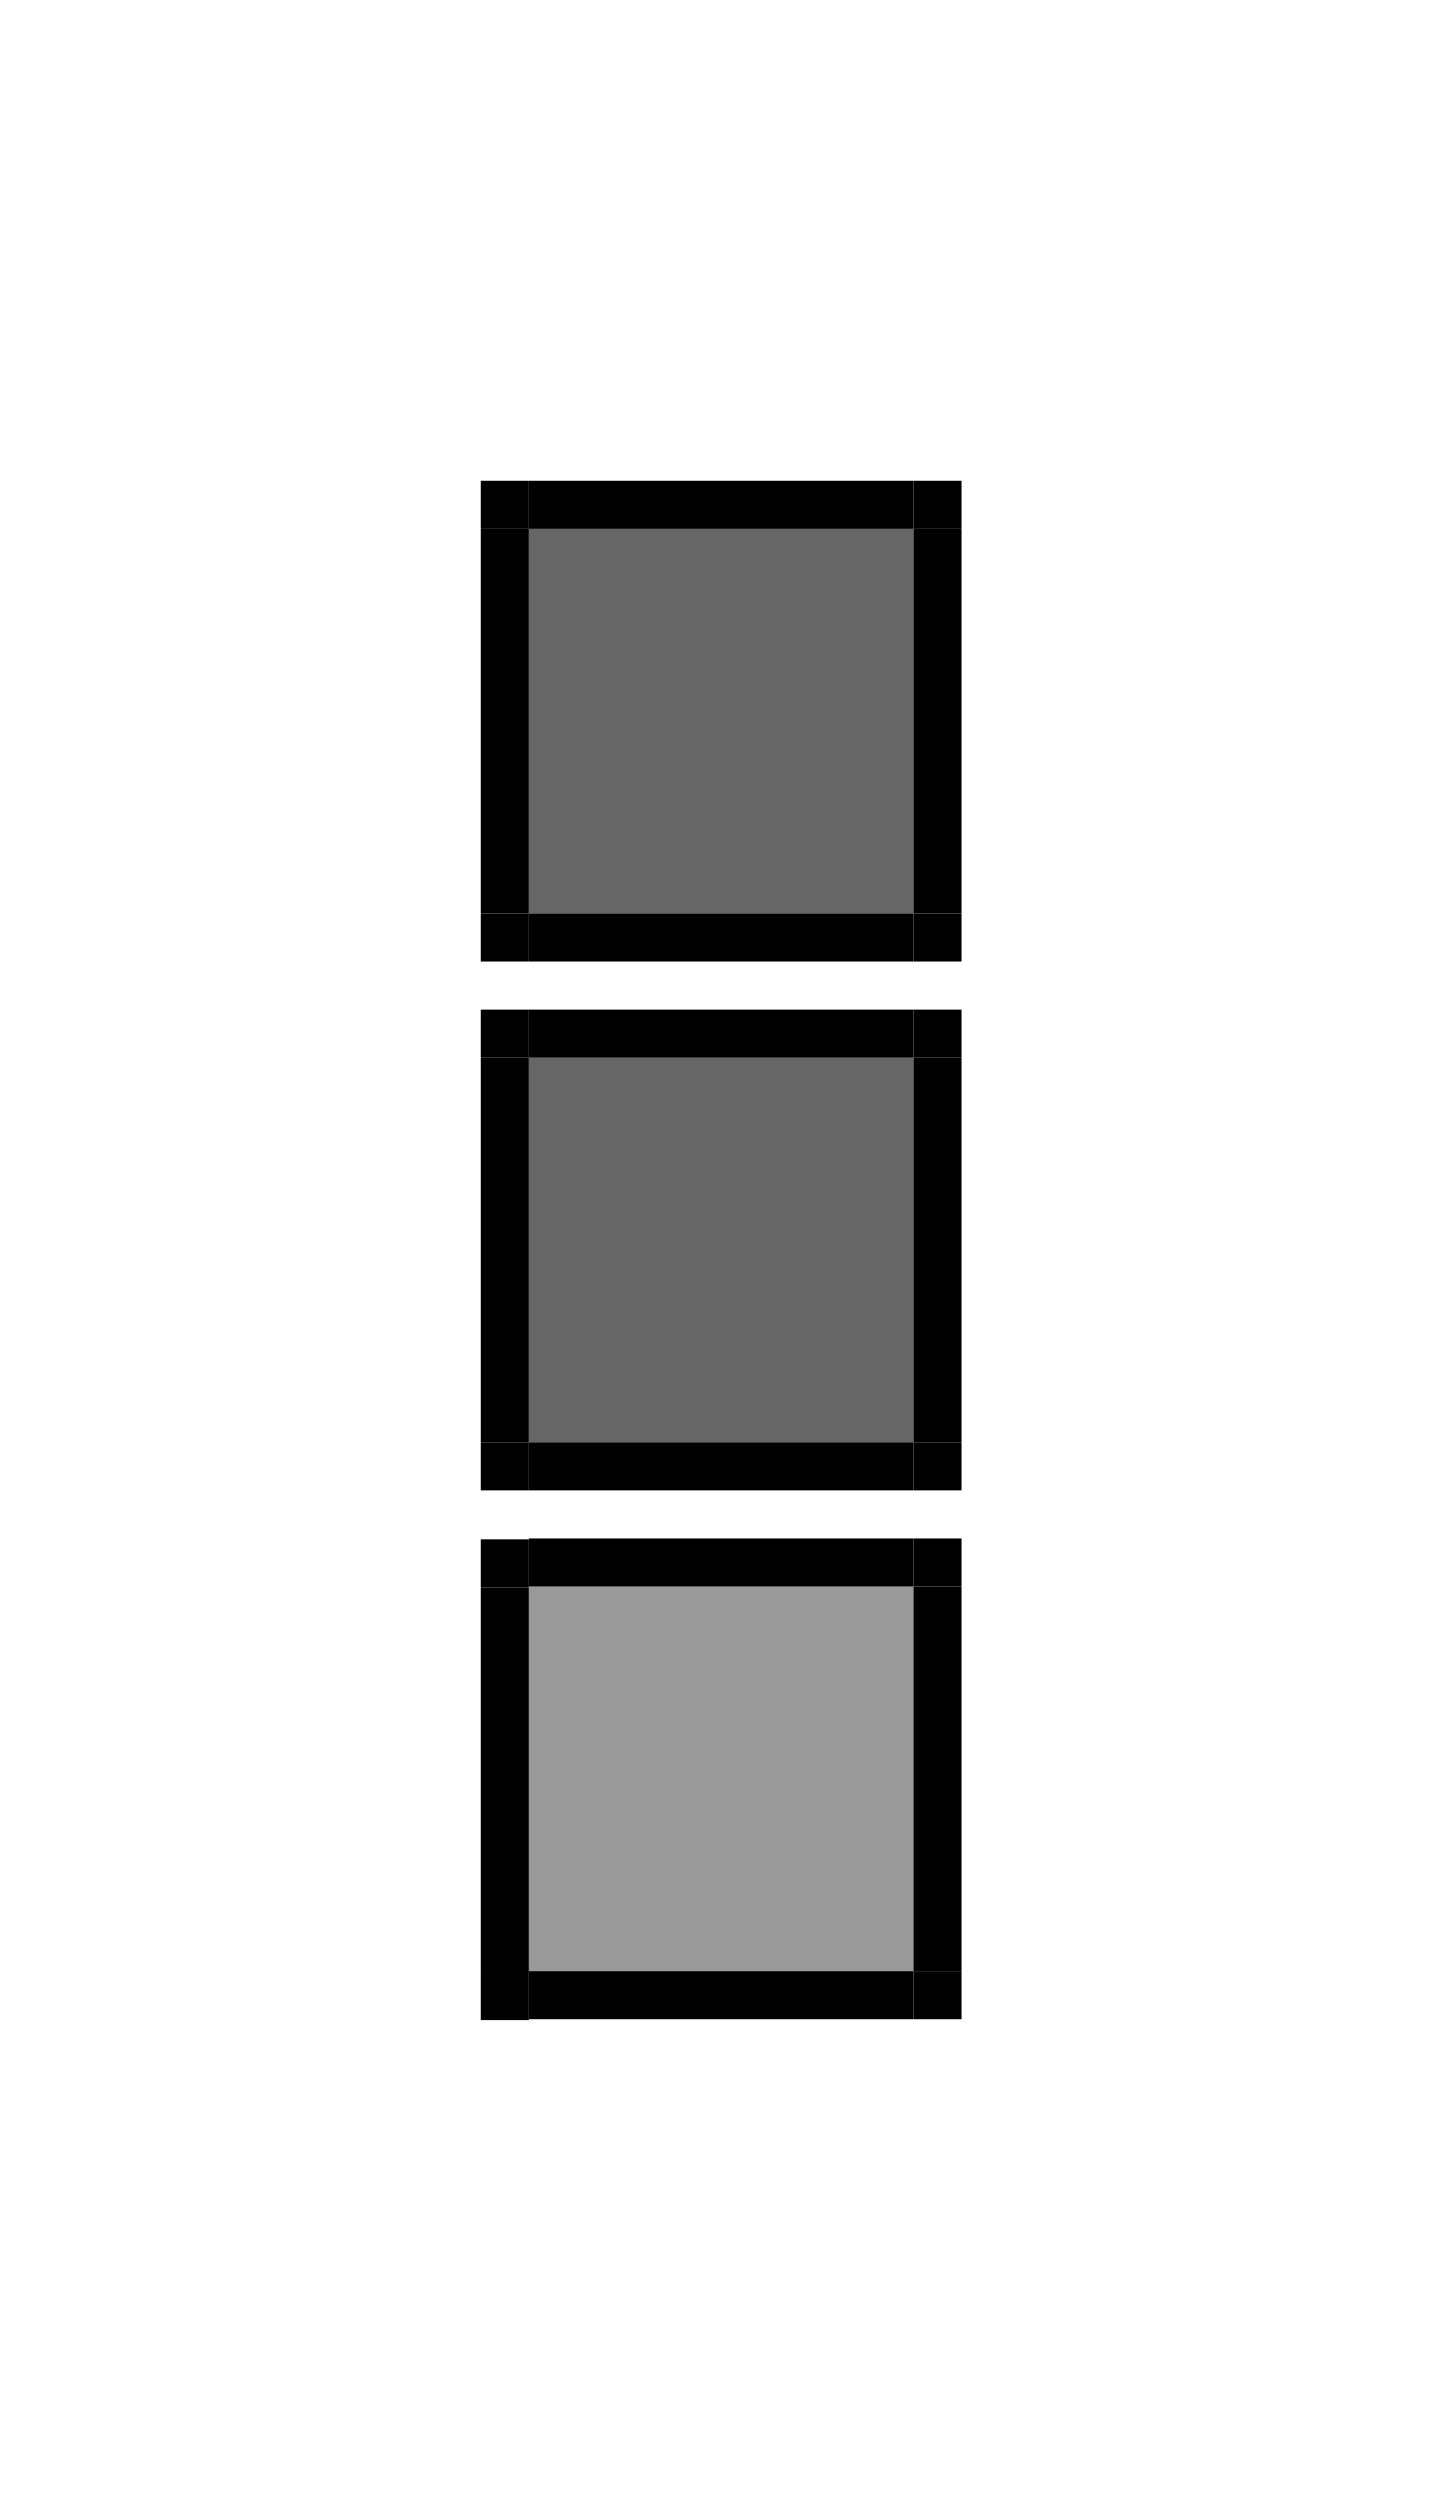
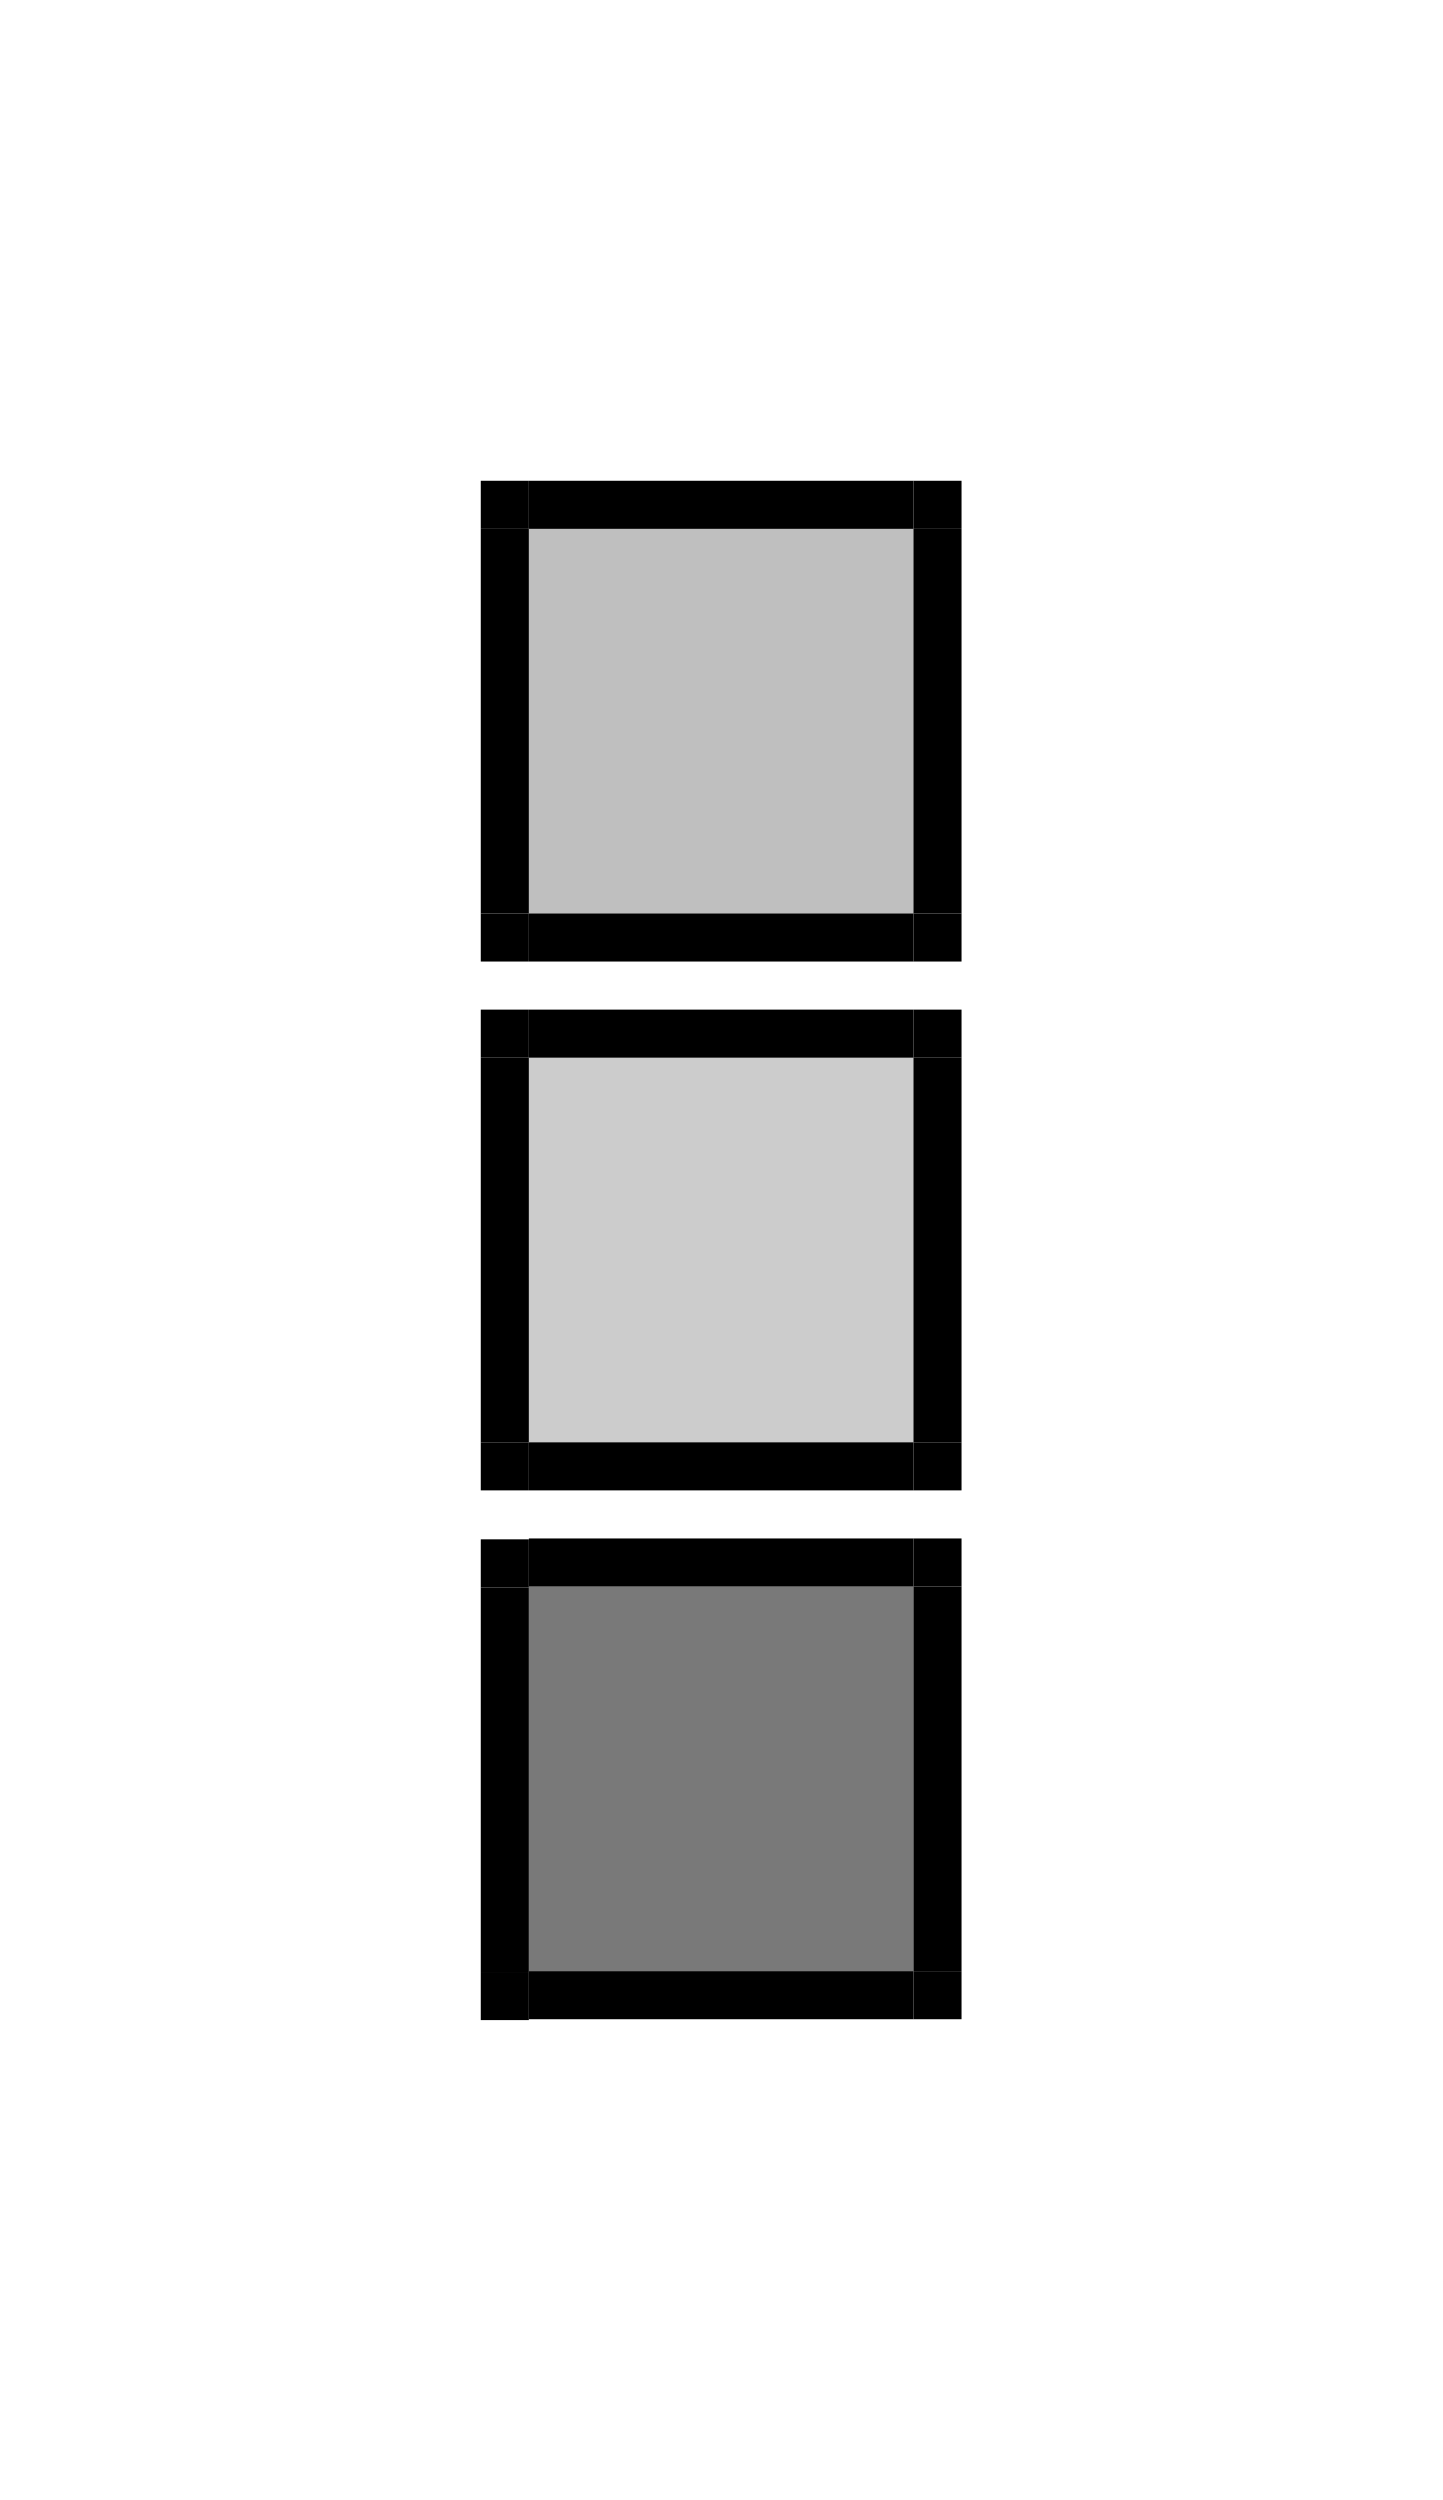
<svg xmlns="http://www.w3.org/2000/svg" xmlns:xlink="http://www.w3.org/1999/xlink" id="svg2" version="1.1" viewBox="0 0 30 52" width="30" height="52">
  <defs id="defs4">
    <style id="current-color-scheme" type="text/css">
      .ColorScheme-Text {
      }
      .ColorScheme-Highlight {
      }
      .ColorScheme-Background{
      }
      .ColorScheme-ViewText {
      }
      .ColorScheme-ViewBackground{
      }
      .ColorScheme-ViewHover {
      }
      .ColorScheme-ViewFocus{
      }
      .ColorScheme-ButtonText {
      }
      .ColorScheme-ButtonBackground{
      }
      .ColorScheme-ButtonHover {
      }
      .ColorScheme-ButtonFocus{
      }
    </style>
    <linearGradient id="linearGradient8024">
      <stop id="stop8026" offset="0" style="stop-color:#000000;stop-opacity:1;" />
    </linearGradient>
  </defs>
-   <rect id="normal-center" width="8" x="11" y="11" height="8" style="opacity:0.6;fill:currentColor;fill-opacity:1;fill-rule:evenodd" class="ColorScheme-Background" />
-   <rect id="active-center" width="8" x="11" y="22" height="8" style="opacity:0.6;fill:currentColor;fill-opacity:1;fill-rule:evenodd" class="ColorScheme-Background" />
+   <rect id="normal-center" width="8" x="11" y="11" height="8" style="opacity:0.25;fill:currentColor;fill-opacity:1;fill-rule:evenodd" class="ColorScheme-Background" />
+   <rect id="active-center" width="8" x="11" y="22" height="8" style="opacity:0.25;fill:currentColor;fill-opacity:0.8;fill-rule:evenodd" class="ColorScheme-Background" />
  <rect id="normal-right" width="8" transform="rotate(90)" x="11" y="-20" height="1" style="opacity:1;fill:currentColor;fill-opacity:1;fill-rule:evenodd;stroke-width:1" class="ColorScheme-ViewFocus" />
  <rect id="normal-topright" width="1" transform="rotate(90)" x="10" y="-20" height="1" style="opacity:1;fill:currentColor;fill-opacity:1;fill-rule:evenodd;stroke-width:1" class="ColorScheme-ButtonFocus" />
  <rect id="active-top" width="8" x="11" y="21" height="1" style="opacity:1;fill:currentColor;fill-opacity:1;fill-rule:evenodd;stroke-width:1" class="ColorScheme-ButtonFocus" />
  <rect id="active-topright" width="1" x="19" y="21" height="1" style="opacity:1;fill:currentColor;fill-opacity:1;fill-rule:evenodd;stroke-width:1" class="ColorScheme-ButtonFocus" />
-   <rect id="hover-center" width="8" x="11" y="33" height="8" style="opacity:0.4;fill:currentColor;fill-opacity:1;fill-rule:evenodd" class="ColorScheme-Highlight" />
+   <rect id="hover-center" width="8" x="11" y="33" height="8" style="opacity:0.66;fill:currentColor;fill-opacity:0.8;fill-rule:evenodd" class="ColorScheme-Highlight" />
  <rect id="normal-left" width="8" transform="rotate(90)" x="11" y="-11" height="1" style="opacity:1;fill:currentColor;fill-opacity:1;fill-rule:evenodd;stroke-width:1" class="ColorScheme-ButtonFocus" />
  <rect id="normal-top" width="8" transform="scale(-1)" x="-19" y="-11" height="1" style="opacity:1;fill:currentColor;fill-opacity:1;fill-rule:evenodd;stroke-width:1" class="ColorScheme-ButtonFocus" />
  <rect id="normal-bottom" width="8" transform="scale(-1)" x="-19" y="-20" height="1" style="opacity:1;fill:currentColor;fill-opacity:1;fill-rule:evenodd;stroke-width:1" class="ColorScheme-ViewFocus" />
  <rect id="normal-topleft" width="1" transform="rotate(90)" x="10" y="-11" height="1" style="opacity:1;fill:currentColor;fill-opacity:1;fill-rule:evenodd;stroke-width:1" class="ColorScheme-ButtonFocus" />
  <rect id="normal-bottomright" width="1" transform="rotate(90)" x="19" y="-20" height="1" style="opacity:1;fill:currentColor;fill-opacity:1;fill-rule:evenodd;stroke-width:1" class="ColorScheme-ViewFocus" />
  <rect id="normal-bottomleft" width="1" transform="rotate(90)" x="19" y="-11" height="1" style="opacity:1;fill:currentColor;fill-opacity:1;fill-rule:evenodd;stroke-width:1" class="ColorScheme-ButtonFocus" />
  <use x="0" y="0" xlink:href="#active-right" id="active-bottom" transform="rotate(90,15.00003,26.00001)" style="opacity:1" />
  <use x="0" y="0" xlink:href="#active-top" id="active-left" transform="rotate(-90,15.00005,26)" style="opacity:1" />
  <rect id="active-bottomright" width="1" x="19" y="30" height="1" style="fill:currentColor;fill-opacity:1;fill-rule:evenodd;stroke-width:1" class="ColorScheme-ViewFocus" />
  <use x="0" y="0" xlink:href="#active-topright" id="active-bottomleft" transform="translate(-9.000023,9.000002)" style="opacity:1" />
  <rect id="hover-top" width="8" x="11" y="32" height="1" style="opacity:1;fill:currentColor;fill-opacity:1;fill-rule:evenodd;stroke-width:1" class="ColorScheme-ButtonFocus" />
  <rect id="hover-bottom" width="8" x="11" y="41" height="1" style="opacity:1;fill:currentColor;fill-opacity:1;fill-rule:evenodd;stroke-width:1" class="ColorScheme-ViewFocus" />
  <rect id="hover-right" width="8" x="33" y="-20" height="1" style="opacity:1;fill:currentColor;fill-opacity:1;fill-rule:evenodd;stroke-width:1" class="ColorScheme-ViewFocus" transform="rotate(90)" />
  <rect id="hover-left" width="8" x="-41.018" y="10" height="1" style="opacity:1;fill:currentColor;fill-opacity:1;fill-rule:evenodd;stroke-width:1" class="ColorScheme-ButtonFocus" transform="rotate(-90)" />
  <rect id="hover-topright" width="1" x="19" y="32" height="1" style="opacity:1;fill:currentColor;fill-opacity:1;fill-rule:evenodd;stroke-width:1" class="ColorScheme-ButtonFocus" />
  <rect id="hover-topleft" width="1" x="10" y="32.018" height="1" style="opacity:1;fill:currentColor;fill-opacity:1;fill-rule:evenodd;stroke-width:1" class="ColorScheme-ButtonFocus" />
  <rect id="hover-bottomright" width="1" x="19" y="41" height="1" style="opacity:1;fill:currentColor;fill-opacity:1;fill-rule:evenodd;stroke-width:1" class="ColorScheme-ViewFocus" />
  <rect id="hover-bottomleft" width="1" x="10" y="41.018" height="1" style="opacity:1;fill:currentColor;fill-opacity:1;fill-rule:evenodd;stroke-width:1" class="ColorScheme-ButtonFocus" />
  <rect id="active-topleft" width="1" x="10" y="21" height="1" style="opacity:1;fill:currentColor;fill-opacity:1;fill-rule:evenodd;stroke-width:1" class="ColorScheme-ButtonFocus" />
  <rect id="active-right" width="8" x="22" y="-20" height="1" style="opacity:1;fill:currentColor;fill-opacity:1;fill-rule:evenodd;stroke-width:1" class="ColorScheme-ViewFocus" transform="rotate(90)" />
</svg>
